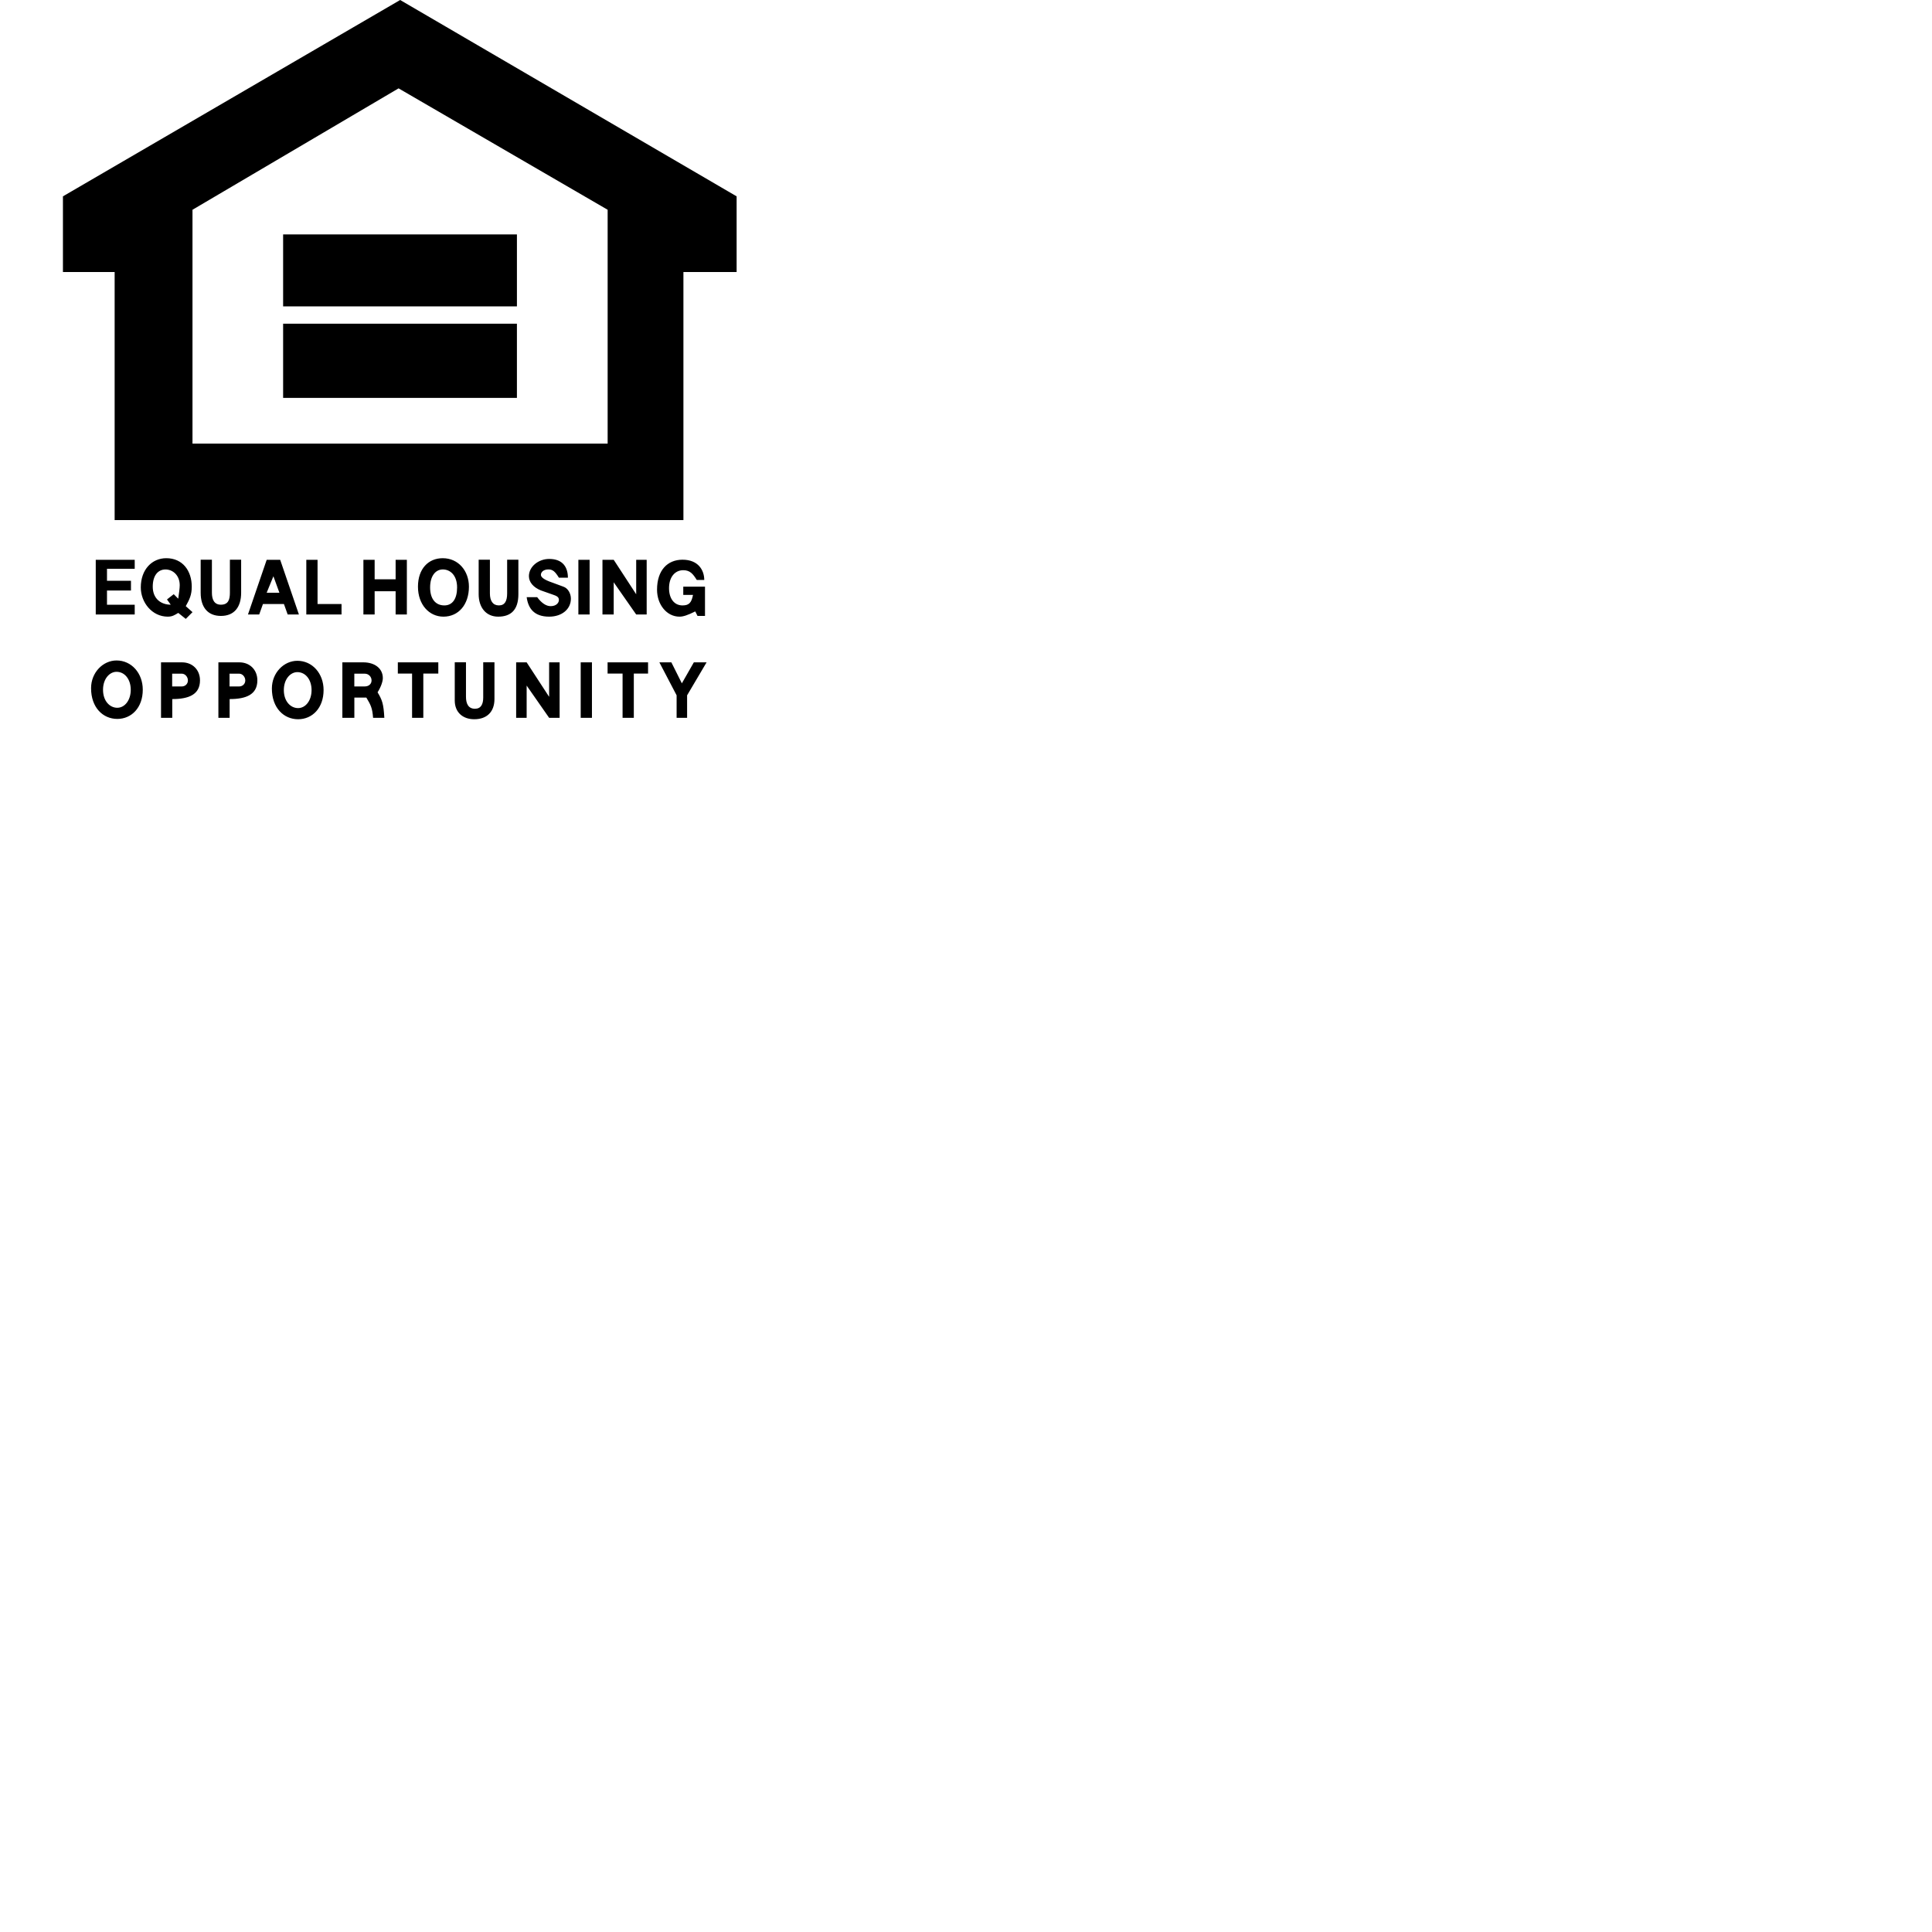
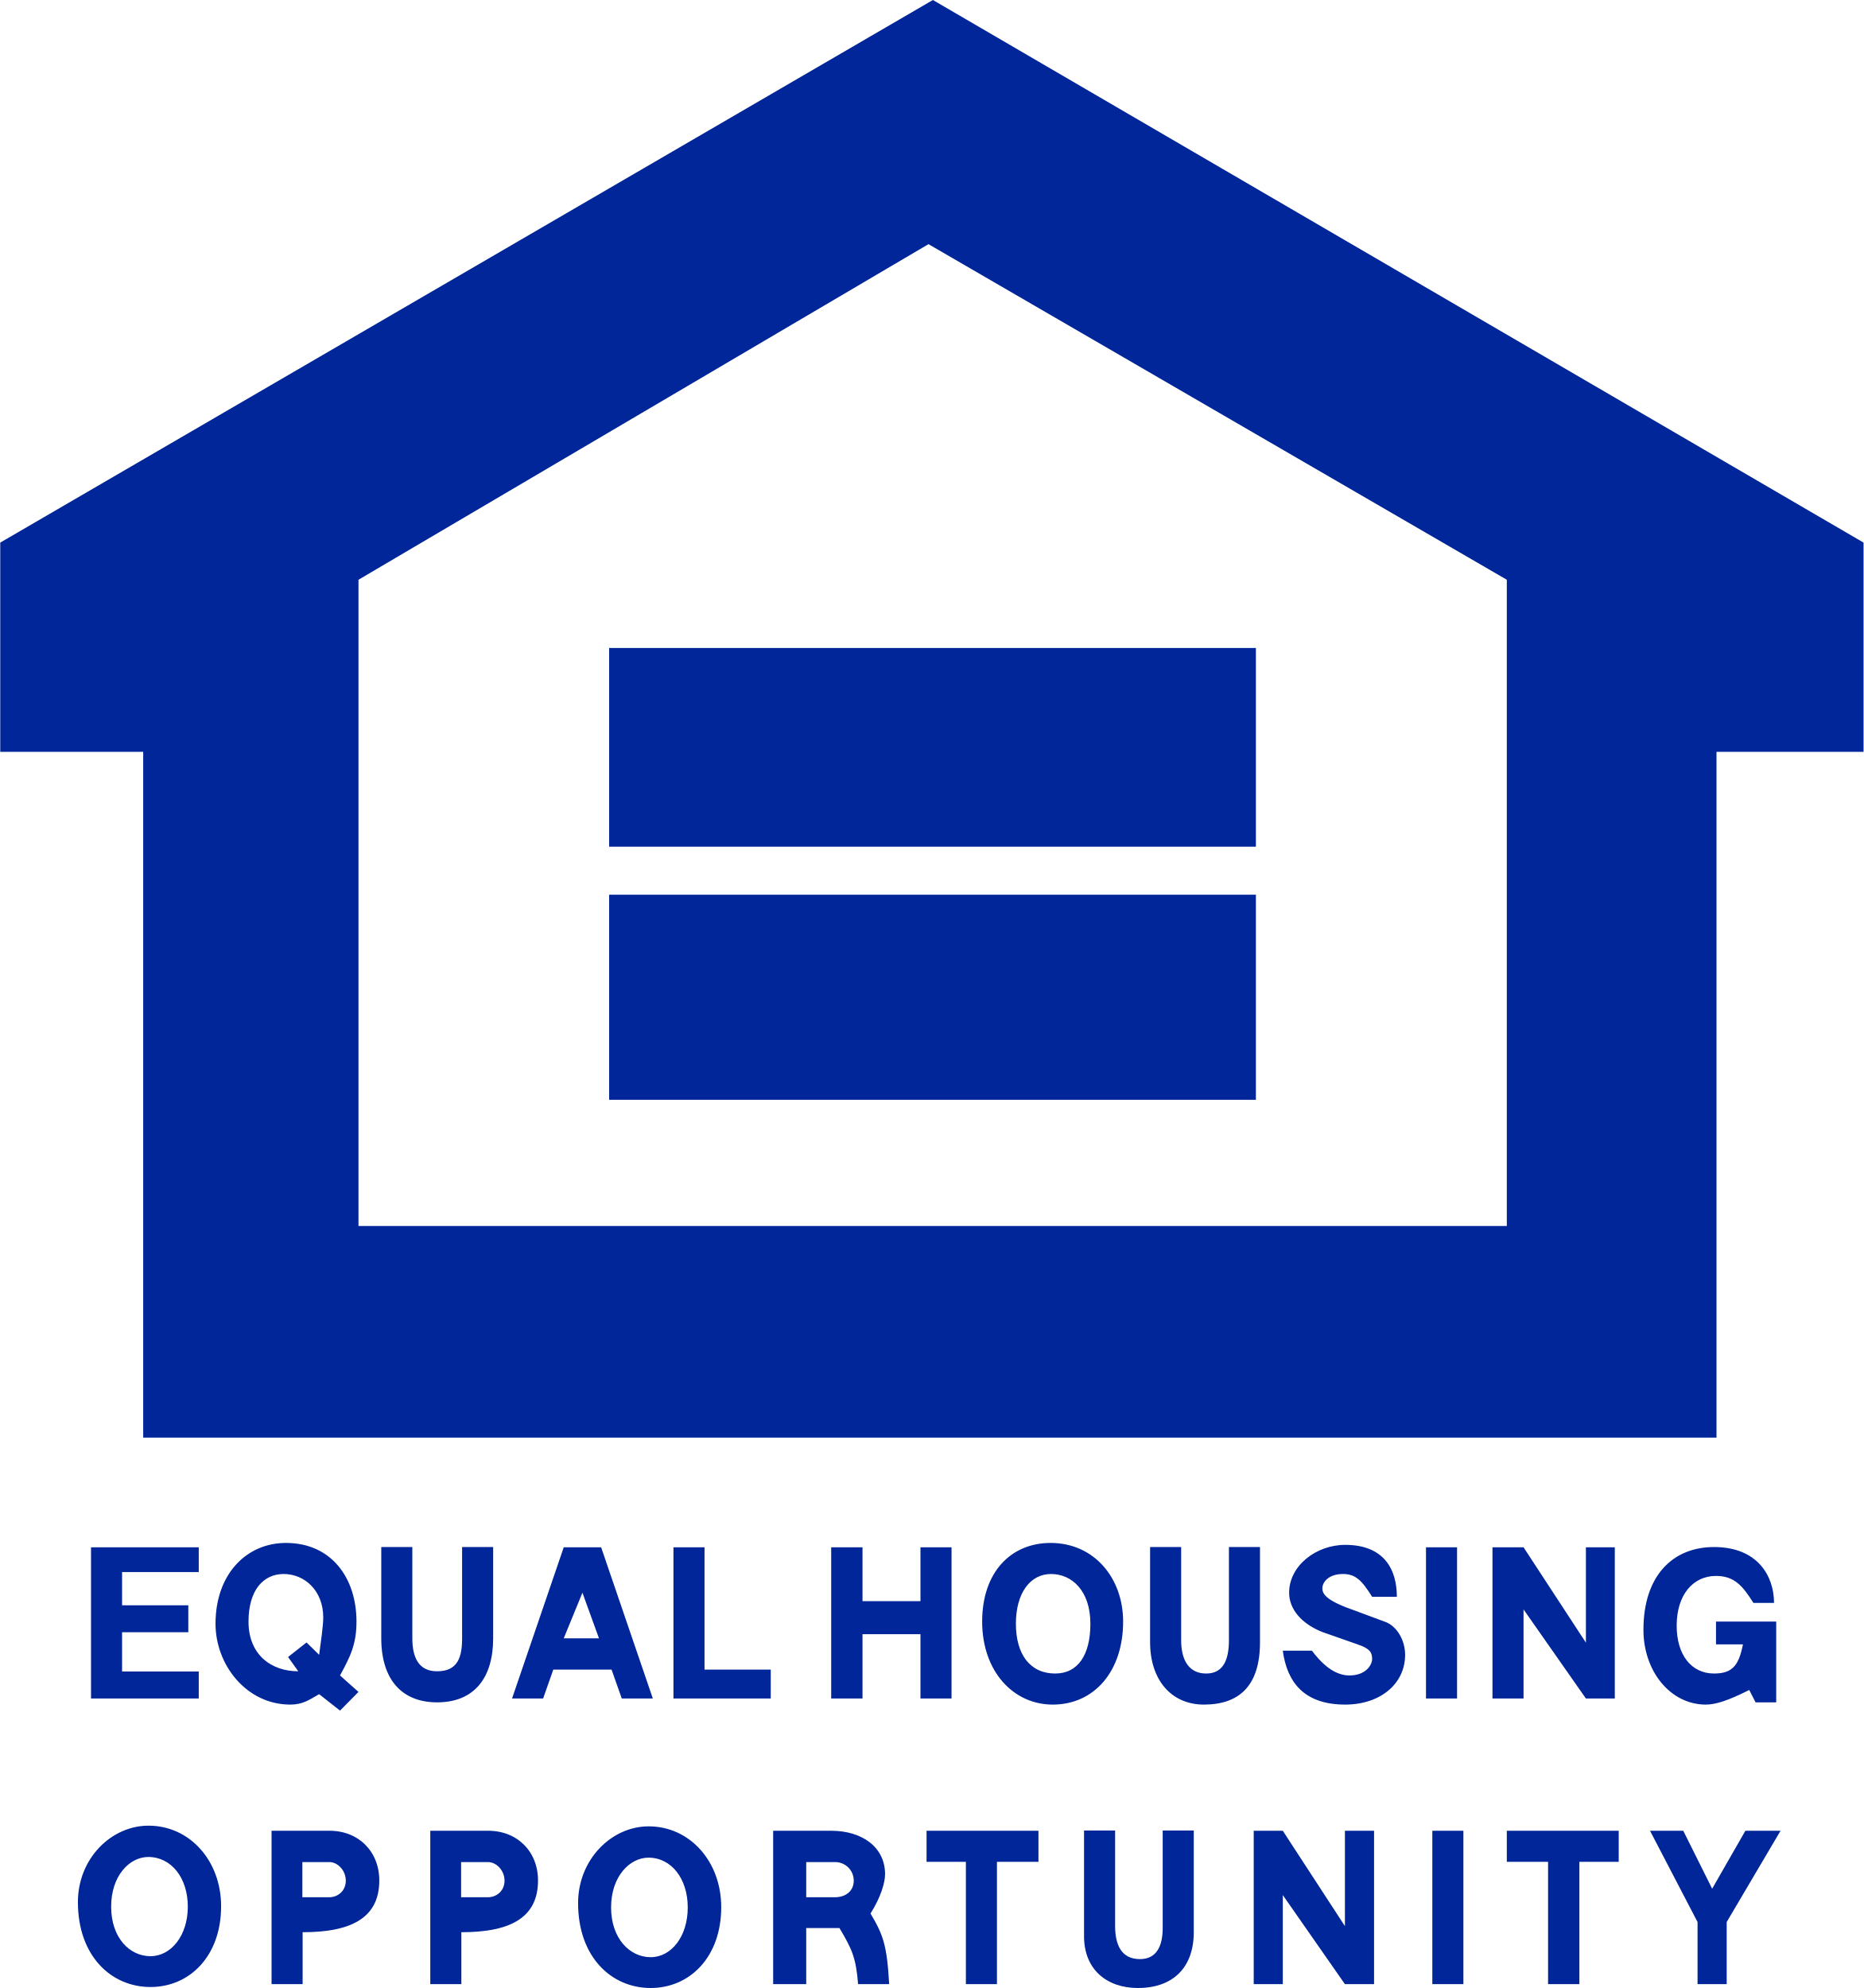
- <svg xmlns="http://www.w3.org/2000/svg" width="32" height="32" viewBox="0 0 271.2 290.1">
-   <path d="M0 29.482L50.635 0l50.523 29.482v11.366h-7.989v37.247H7.764V40.848H0V29.482zm50.397-16.215l-30.944 18.23v35.109h62.338V31.497l-31.394-18.23zm17.771 35.34v11.14H33.062v-11.14h35.106zm0-2.604H33.062V35.201h35.107v10.802zM17.317 92.031c-.562.337-.9.563-1.575.563-2.363 0-4.051-2.138-4.051-4.389 0-2.701 1.688-4.389 3.826-4.389 2.476 0 3.826 1.913 3.826 4.276 0 1.238-.337 1.913-.9 2.926l1.013.9-1.013 1.013-1.126-.9zm-1.13-1.233l-.563-.788 1.013-.788.675.675c.113-.788.225-1.576.225-2.025 0-1.463-1.013-2.363-2.138-2.363s-1.913.9-1.913 2.588c0 1.801 1.238 2.701 2.701 2.701zM31.374 103.385c0-2.363 1.8-4.164 3.826-4.164 2.25 0 3.938 1.913 3.938 4.389 0 2.701-1.688 4.389-3.826 4.389-2.138-.001-3.938-1.688-3.938-4.614zm3.821-2.462c-1.013 0-2.025 1.013-2.025 2.701s1.013 2.701 2.138 2.701 2.025-1.125 2.025-2.701-.9-2.701-2.138-2.701zM57.024 83.817c2.363 0 3.938 1.913 3.938 4.276 0 2.701-1.575 4.501-3.826 4.501-2.138 0-3.826-1.801-3.826-4.501s1.577-4.276 3.714-4.276zm2.161 4.389c0-1.801-1.013-2.701-2.138-2.701s-1.913 1.013-1.913 2.701c0 1.688.788 2.7 2.138 2.7 1.237 0 1.913-1.012 1.913-2.7zM27.783 92.27l2.813-8.214h2.025l2.813 8.214h-1.688l-.562-1.575h-3.151l-.562 1.575h-1.688zm3.821-5.743l-1.013 2.476h1.913l-.9-2.476zM93.146 89.331h1.463c-.225 1.125-.562 1.576-1.575 1.576-1.238 0-2.025-1.013-2.025-2.588 0-1.688.9-2.701 2.138-2.701 1.013 0 1.463.562 2.025 1.463h1.125c0-1.463-.9-3.038-3.263-3.038-2.25 0-3.826 1.575-3.826 4.501 0 2.25 1.463 4.051 3.375 4.051.562 0 1.238-.225 2.363-.788l.338.675h1.125v-4.389h-3.263v1.238zM89.559 99.455l2.588 4.951v3.376h1.575v-3.376l2.926-4.951h-1.913l-1.8 3.151-1.576-3.151zM69.633 89.668c.225 1.688 1.125 2.926 3.376 2.926 1.913 0 3.263-1.125 3.263-2.701 0-.788-.45-1.576-1.125-1.801l-2.138-.788c-1.125-.45-1.238-.788-1.238-1.013 0-.337.338-.788 1.125-.788.675 0 1.013.337 1.575 1.238h1.351c0-1.463-.675-2.813-2.813-2.813-1.576 0-3.039 1.125-3.039 2.588 0 .9.675 1.688 1.8 2.138l1.913.675c.675.225.788.45.788.788 0 .337-.337.9-1.238.9-.675 0-1.35-.45-2.025-1.35h-1.575zM81.013 92.27h1.688v-4.838l3.376 4.838h1.575v-8.214h-1.575v5.176l-3.376-5.176h-1.688zM68.053 99.455v8.327h1.576v-4.839l3.375 4.839h1.576v-8.327h-1.576v5.176l-3.375-5.176zM45.117 92.27h1.688v-3.488h3.15v3.488h1.688v-8.214h-1.688v2.925h-3.15v-2.925h-1.688zM41.958 107.782v-8.327h3.15c1.688 0 2.926.9 2.926 2.363 0 .45-.225 1.238-.788 2.138.675 1.125.9 1.688 1.013 3.826h-1.688c-.113-1.463-.337-1.913-1.013-3.038h-1.8v3.038h-1.8zm1.795-6.624v1.913h1.575c.562 0 1.013-.337 1.013-.9s-.45-1.013-1.013-1.013h-1.575zM20.682 84.046v4.951c0 2.251 1.125 3.488 3.038 3.488 2.026 0 3.039-1.35 3.039-3.488v-4.951H25.07v4.951c0 1.013-.225 1.801-1.351 1.801-1.013 0-1.35-.788-1.35-1.801v-4.951h-1.687zM50.287 99.455v1.688h2.138v6.639h1.688v-6.639h2.251v-1.688zM81.783 99.455v1.688h2.25v6.639h1.688v-6.639h2.138v-1.688zM62.424 84.042v5.176c0 2.025 1.125 3.376 2.926 3.376 1.913 0 3.038-1.013 3.038-3.376v-5.176H66.7v5.063c0 1.125-.338 1.801-1.238 1.801-.9 0-1.35-.675-1.35-1.801v-5.063h-1.688zM58.833 99.446v5.739c0 1.8 1.237 2.813 2.925 2.813 1.913 0 3.038-1.125 3.038-3.038v-5.514h-1.688v5.289c0 1.013-.338 1.688-1.238 1.688-1.013 0-1.351-.788-1.351-1.8v-5.176h-1.686zM14.729 99.455h3.15c1.575 0 2.701 1.125 2.701 2.701 0 2.138-1.688 2.813-4.164 2.813v2.813h-1.688v-8.327zm1.673 1.703v1.913h1.463c.45 0 .9-.337.9-.9s-.45-1.013-.9-1.013h-1.463zM4.927 92.27h5.851v-1.463H6.615v-2.138h3.601v-1.463H6.615v-1.8h4.163v-1.35H4.927zM36.544 84.056v8.214h5.289v-1.575h-3.601v-6.639zM77.746 99.455h1.688v8.327h-1.688zM77.396 84.056h1.688v8.214h-1.688zM4.224 103.336c0-2.363 1.8-4.164 3.826-4.164 2.25 0 3.938 1.913 3.938 4.389 0 2.701-1.688 4.389-3.826 4.389s-3.938-1.688-3.938-4.614zm3.821-2.461c-1.013 0-2.025 1.013-2.025 2.7 0 1.688 1.013 2.701 2.138 2.701s2.025-1.125 2.025-2.701c0-1.575-.9-2.7-2.138-2.7zM23.343 99.455h3.15c1.576 0 2.701 1.125 2.701 2.701 0 2.138-1.688 2.813-4.163 2.813v2.813h-1.688v-8.327zm1.674 1.703v1.913h1.463c.45 0 .9-.337.9-.9s-.45-1.013-.9-1.013h-1.463z" />
+ <svg xmlns="http://www.w3.org/2000/svg" width="30px" height="32px" viewBox="0 0 30 32" version="1.1">
+   <g id="surface1">
+     <path style=" stroke:none;fill-rule:nonzero;fill:rgb(0%,15%,60%);fill-opacity:1;" d="M 0.004 8.734 L 15.016 0 L 29.996 8.734 L 29.996 12.102 L 27.629 12.102 L 27.629 23.141 L 2.305 23.141 L 2.305 12.102 L 0.004 12.102 Z M 14.945 3.93 L 5.77 9.332 L 5.77 19.734 L 24.254 19.734 L 24.254 9.332 Z M 20.215 14.402 L 20.215 17.703 L 9.805 17.703 L 9.805 14.402 Z M 20.215 13.629 L 9.805 13.629 L 9.805 10.43 L 20.215 10.43 Z M 5.137 27.27 C 4.969 27.367 4.871 27.438 4.672 27.438 C 3.969 27.438 3.469 26.801 3.469 26.137 C 3.469 25.336 3.969 24.836 4.602 24.836 C 5.336 24.836 5.738 25.402 5.738 26.102 C 5.738 26.469 5.637 26.668 5.473 26.969 L 5.77 27.234 L 5.473 27.535 Z M 4.801 26.902 L 4.637 26.672 L 4.934 26.438 L 5.137 26.637 C 5.168 26.402 5.203 26.168 5.203 26.035 C 5.203 25.602 4.902 25.336 4.566 25.336 C 4.234 25.336 4 25.602 4 26.102 C 4 26.637 4.367 26.902 4.801 26.902 Z M 9.305 30.633 C 9.305 29.934 9.84 29.398 10.441 29.398 C 11.105 29.398 11.609 29.965 11.609 30.699 C 11.609 31.5 11.105 32 10.473 32 C 9.84 32 9.305 31.5 9.305 30.633 Z M 10.438 29.902 C 10.137 29.902 9.836 30.203 9.836 30.703 C 9.836 31.203 10.137 31.504 10.473 31.504 C 10.805 31.504 11.07 31.172 11.07 30.703 C 11.07 30.238 10.805 29.902 10.438 29.902 Z M 16.91 24.836 C 17.613 24.836 18.078 25.402 18.078 26.102 C 18.078 26.902 17.613 27.438 16.945 27.438 C 16.309 27.438 15.809 26.902 15.809 26.102 C 15.809 25.301 16.277 24.836 16.91 24.836 Z M 17.551 26.137 C 17.551 25.602 17.25 25.336 16.918 25.336 C 16.586 25.336 16.352 25.637 16.352 26.137 C 16.352 26.637 16.586 26.938 16.984 26.938 C 17.352 26.938 17.551 26.637 17.551 26.137 Z M 8.242 27.34 L 9.074 24.906 L 9.676 24.906 L 10.508 27.34 L 10.008 27.34 L 9.844 26.875 L 8.906 26.875 L 8.742 27.34 Z M 9.375 25.637 L 9.074 26.371 L 9.641 26.371 Z M 27.621 26.469 L 28.055 26.469 C 27.988 26.801 27.891 26.938 27.59 26.938 C 27.223 26.938 26.988 26.637 26.988 26.168 C 26.988 25.668 27.254 25.367 27.621 25.367 C 27.922 25.367 28.055 25.535 28.223 25.801 L 28.555 25.801 C 28.555 25.367 28.289 24.902 27.59 24.902 C 26.922 24.902 26.453 25.367 26.453 26.234 C 26.453 26.902 26.887 27.438 27.457 27.438 C 27.621 27.438 27.82 27.371 28.156 27.203 L 28.258 27.402 L 28.59 27.402 L 28.59 26.102 L 27.621 26.102 Z M 26.559 29.469 L 27.324 30.938 L 27.324 31.938 L 27.793 31.938 L 27.793 30.938 L 28.66 29.469 L 28.094 29.469 L 27.559 30.402 L 27.094 29.469 Z M 20.648 26.57 C 20.715 27.07 20.984 27.438 21.652 27.438 C 22.219 27.438 22.617 27.102 22.617 26.637 C 22.617 26.402 22.484 26.168 22.285 26.102 L 21.652 25.867 C 21.316 25.734 21.285 25.637 21.285 25.566 C 21.285 25.469 21.383 25.336 21.617 25.336 C 21.816 25.336 21.918 25.434 22.086 25.703 L 22.484 25.703 C 22.484 25.27 22.285 24.867 21.652 24.867 C 21.184 24.867 20.75 25.203 20.75 25.637 C 20.75 25.902 20.949 26.137 21.285 26.27 L 21.852 26.469 C 22.051 26.535 22.086 26.602 22.086 26.703 C 22.086 26.801 21.984 26.969 21.719 26.969 C 21.516 26.969 21.316 26.836 21.117 26.57 Z M 24.023 27.34 L 24.523 27.34 L 24.523 25.906 L 25.527 27.34 L 25.992 27.34 L 25.992 24.906 L 25.527 24.906 L 25.527 26.441 L 24.523 24.906 L 24.023 24.906 Z M 20.18 29.469 L 20.18 31.938 L 20.648 31.938 L 20.648 30.504 L 21.648 31.938 L 22.117 31.938 L 22.117 29.469 L 21.648 29.469 L 21.648 31.004 L 20.648 29.469 Z M 13.379 27.34 L 13.883 27.34 L 13.883 26.305 L 14.816 26.305 L 14.816 27.34 L 15.316 27.34 L 15.316 24.906 L 14.816 24.906 L 14.816 25.773 L 13.883 25.773 L 13.883 24.906 L 13.379 24.906 Z M 12.445 31.938 L 12.445 29.469 L 13.379 29.469 C 13.879 29.469 14.246 29.734 14.246 30.168 C 14.246 30.301 14.18 30.535 14.012 30.801 C 14.211 31.137 14.277 31.301 14.312 31.938 L 13.812 31.938 C 13.777 31.504 13.711 31.371 13.512 31.035 L 12.977 31.035 L 12.977 31.938 Z M 12.977 29.973 L 12.977 30.539 L 13.441 30.539 C 13.609 30.539 13.742 30.441 13.742 30.273 C 13.742 30.105 13.609 29.973 13.441 29.973 Z M 6.137 24.902 L 6.137 26.371 C 6.137 27.035 6.469 27.402 7.035 27.402 C 7.637 27.402 7.938 27.004 7.938 26.371 L 7.938 24.902 L 7.438 24.902 L 7.438 26.371 C 7.438 26.672 7.371 26.902 7.035 26.902 C 6.734 26.902 6.637 26.672 6.637 26.371 L 6.637 24.902 Z M 14.914 29.469 L 14.914 29.969 L 15.547 29.969 L 15.547 31.938 L 16.047 31.938 L 16.047 29.969 L 16.715 29.969 L 16.715 29.469 Z M 24.254 29.469 L 24.254 29.969 L 24.918 29.969 L 24.918 31.938 L 25.422 31.938 L 25.422 29.969 L 26.055 29.969 L 26.055 29.469 Z M 18.512 24.902 L 18.512 26.434 C 18.512 27.035 18.848 27.438 19.379 27.438 C 19.945 27.438 20.281 27.137 20.281 26.434 L 20.281 24.902 L 19.781 24.902 L 19.781 26.402 C 19.781 26.734 19.68 26.938 19.414 26.938 C 19.145 26.938 19.012 26.734 19.012 26.402 L 19.012 24.902 Z M 17.449 29.465 L 17.449 31.168 C 17.449 31.699 17.812 32 18.316 32 C 18.883 32 19.215 31.668 19.215 31.102 L 19.215 29.465 L 18.715 29.465 L 18.715 31.031 C 18.715 31.332 18.613 31.535 18.348 31.535 C 18.047 31.535 17.949 31.301 17.949 31 L 17.949 29.465 Z M 4.371 29.469 L 5.305 29.469 C 5.77 29.469 6.105 29.801 6.105 30.27 C 6.105 30.902 5.605 31.102 4.871 31.102 L 4.871 31.938 L 4.371 31.938 Z M 4.867 29.973 L 4.867 30.539 L 5.301 30.539 C 5.434 30.539 5.566 30.441 5.566 30.273 C 5.566 30.105 5.434 29.973 5.301 29.973 Z M 1.465 27.34 L 3.199 27.34 L 3.199 26.906 L 1.965 26.906 L 1.965 26.273 L 3.031 26.273 L 3.031 25.84 L 1.965 25.84 L 1.965 25.305 L 3.199 25.305 L 3.199 24.906 L 1.465 24.906 Z M 10.84 24.906 L 10.84 27.34 L 12.406 27.34 L 12.406 26.875 L 11.34 26.875 L 11.34 24.906 Z M 23.055 29.469 L 23.555 29.469 L 23.555 31.938 L 23.055 31.938 Z M 22.953 24.906 L 23.453 24.906 L 23.453 27.34 L 22.953 27.34 Z M 1.254 30.617 C 1.254 29.918 1.789 29.387 2.391 29.387 C 3.055 29.387 3.559 29.953 3.559 30.684 C 3.559 31.484 3.055 31.984 2.422 31.984 C 1.789 31.984 1.254 31.484 1.254 30.617 Z M 2.387 29.891 C 2.086 29.891 1.789 30.191 1.789 30.691 C 1.789 31.191 2.086 31.488 2.422 31.488 C 2.754 31.488 3.023 31.156 3.023 30.691 C 3.023 30.223 2.754 29.891 2.387 29.891 Z M 6.926 29.469 L 7.859 29.469 C 8.324 29.469 8.66 29.801 8.66 30.27 C 8.66 30.902 8.16 31.102 7.426 31.102 L 7.426 31.938 L 6.926 31.938 Z M 7.422 29.973 L 7.422 30.539 L 7.855 30.539 C 7.988 30.539 8.121 30.441 8.121 30.273 C 8.121 30.105 7.988 29.973 7.855 29.973 Z M 7.422 29.973 " />
+   </g>
</svg>
